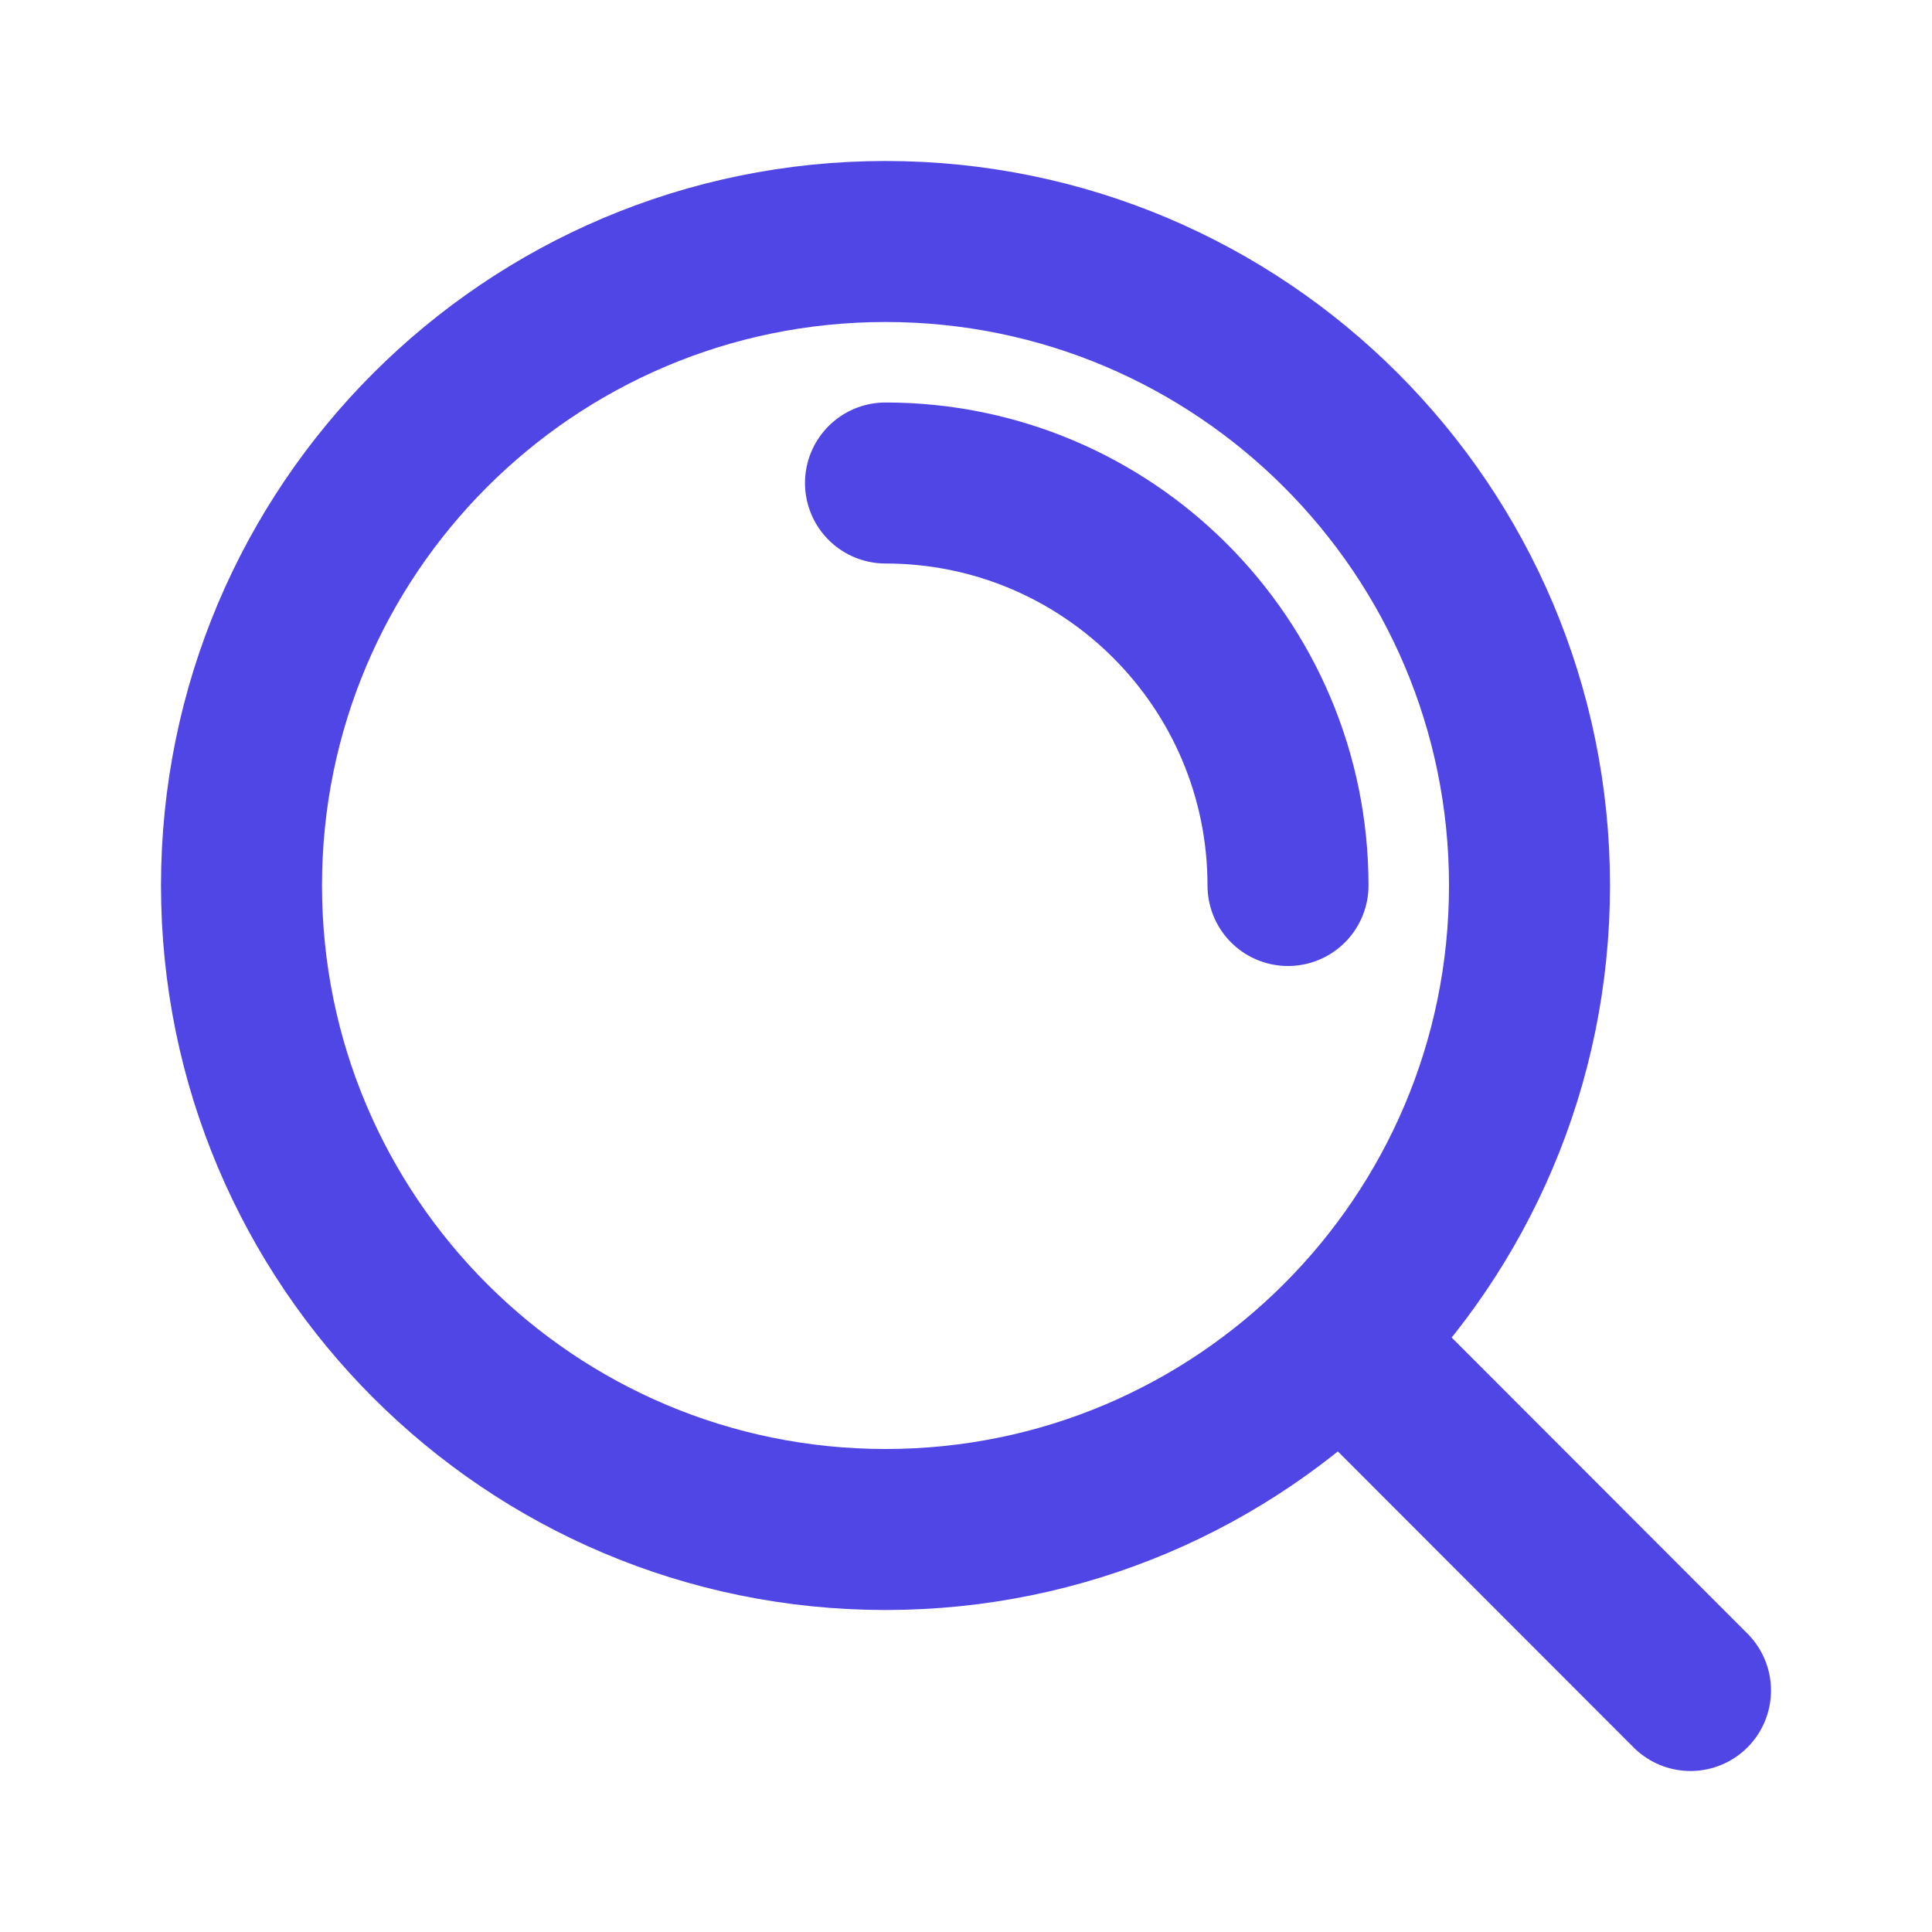
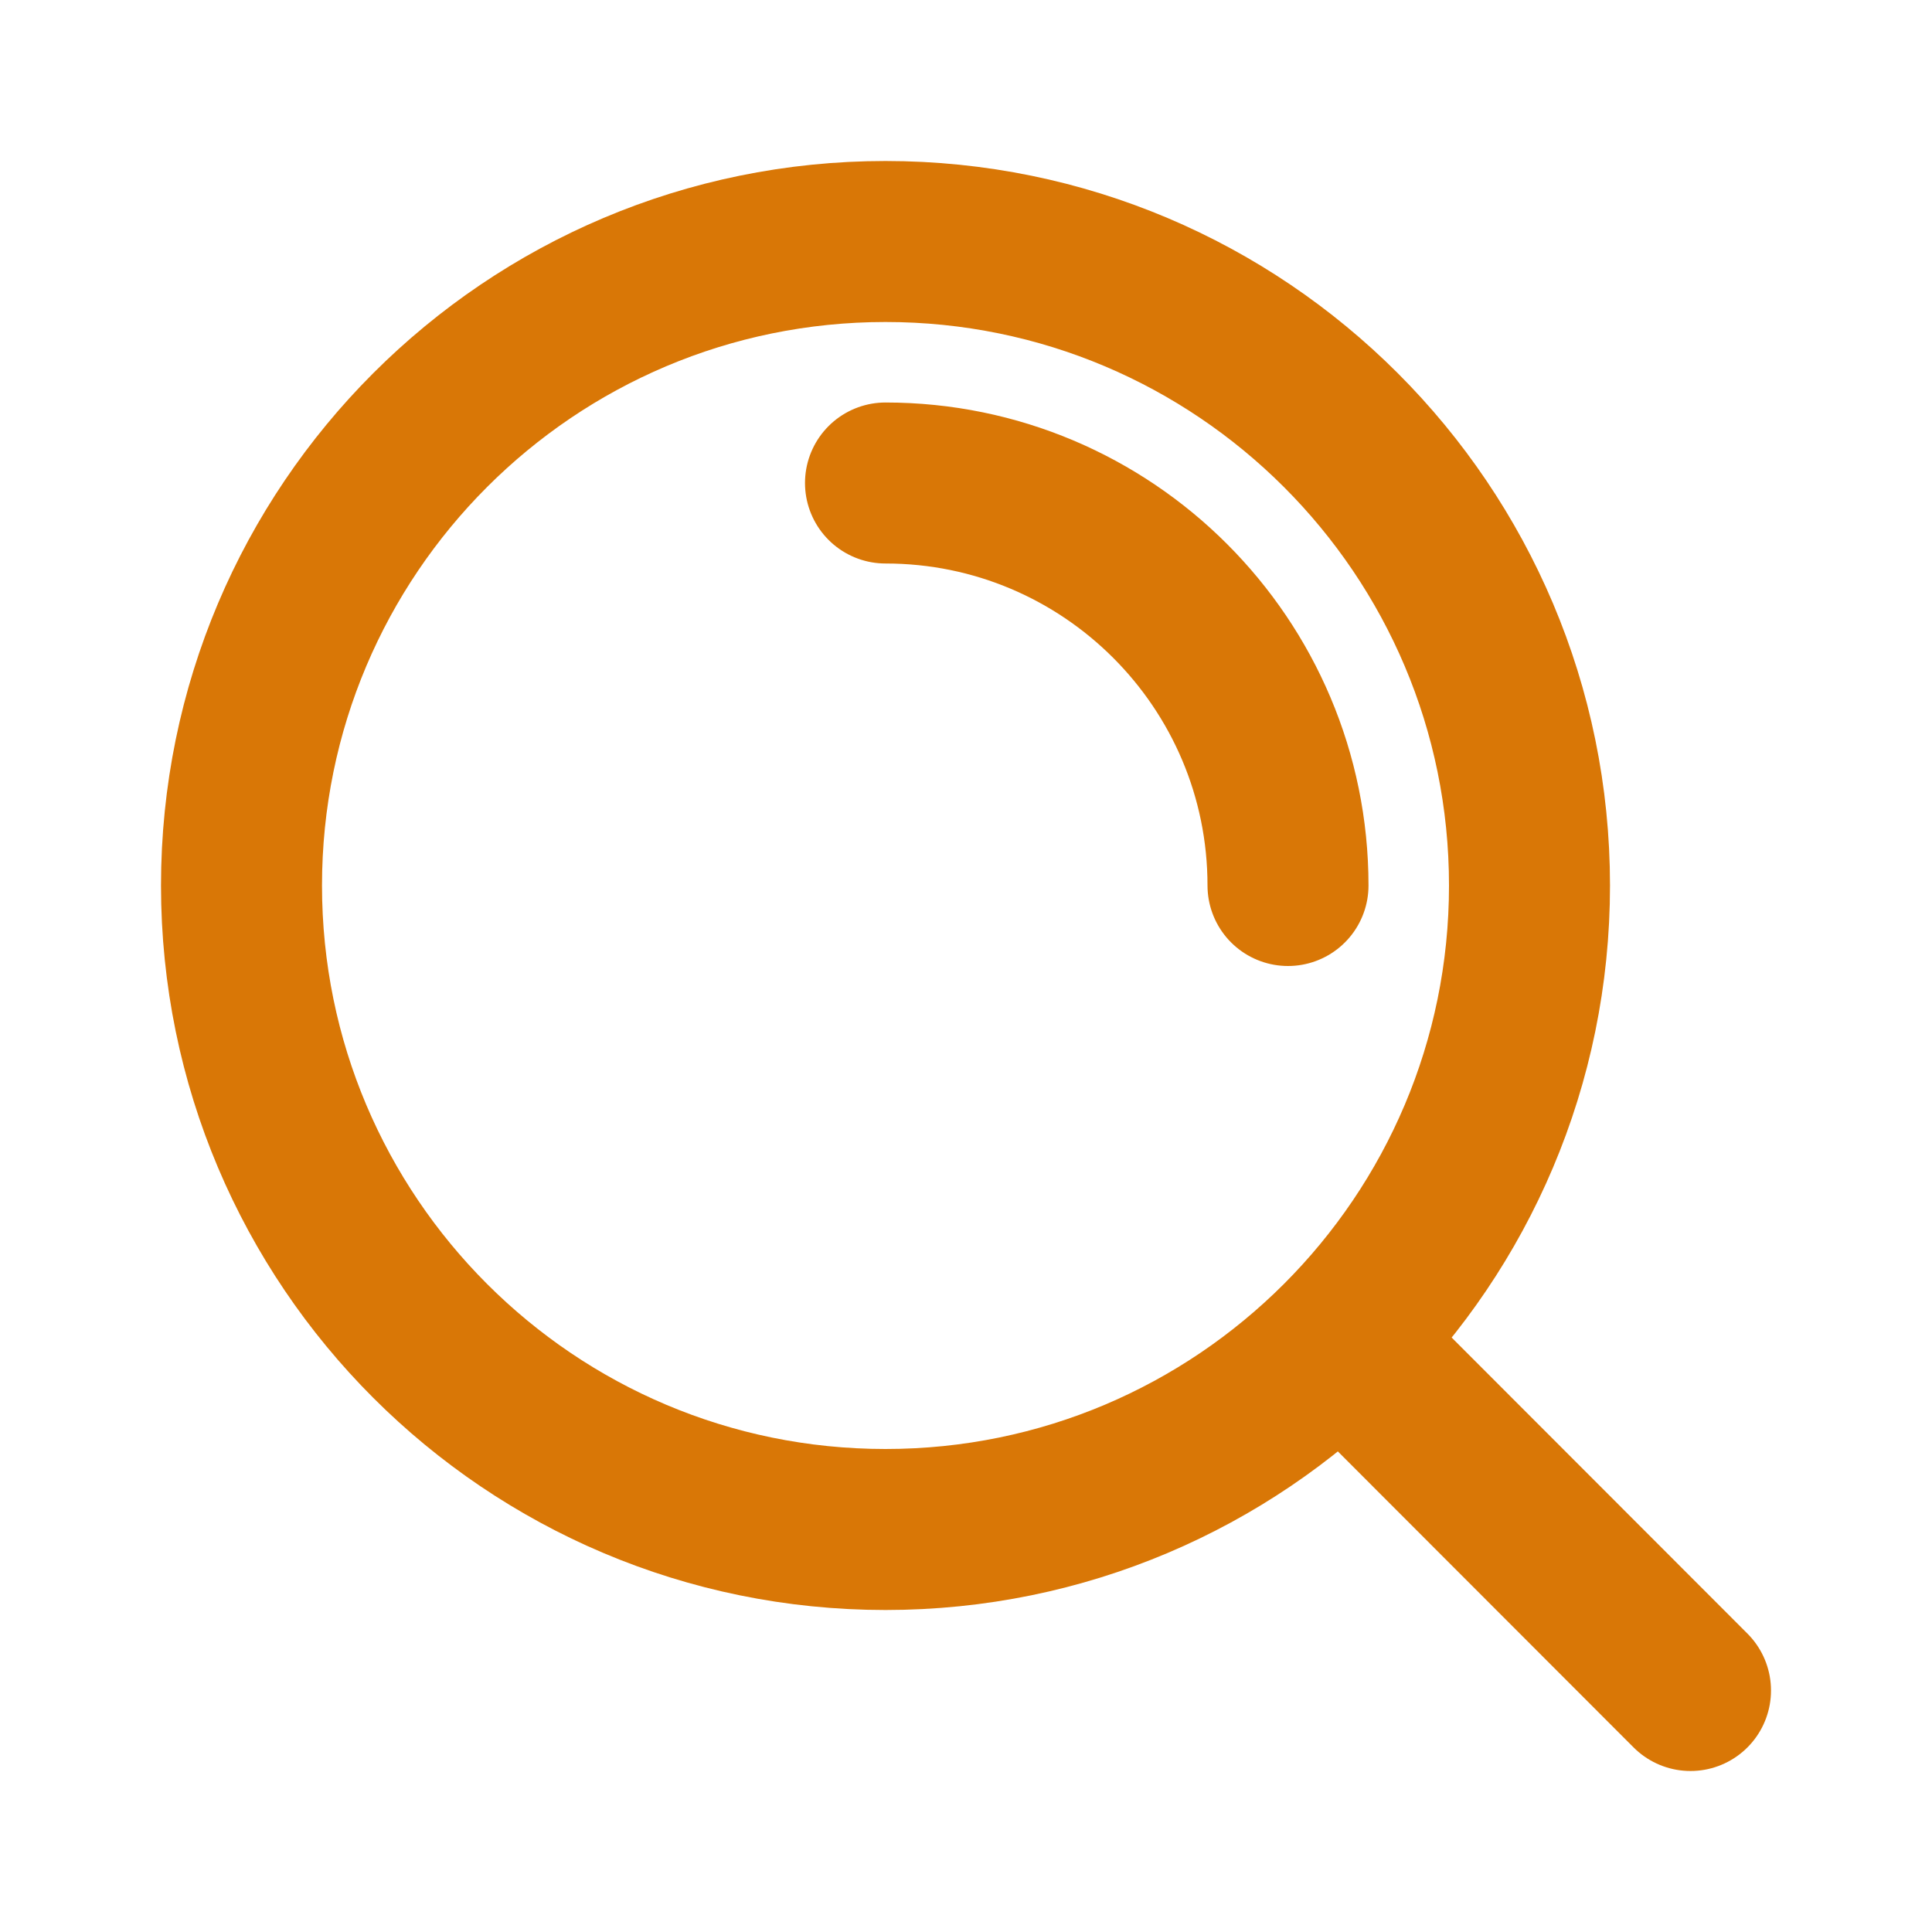
<svg xmlns="http://www.w3.org/2000/svg" width="75px" height="75px" viewBox="0 0 24 24" fill="none">
-   <path d="M11 6C13.761 6 16 8.239 16 11M16.659 16.655L21 21M19 11C19 15.418 15.418 19 11 19C6.582 19 3 15.418 3 11C3 6.582 6.582 3 11 3C15.418 3 19 6.582 19 11Z" stroke="#4F46E5" stroke-width="2" stroke-linecap="round" stroke-linejoin="round" />
+   <path d="M11 6C13.761 6 16 8.239 16 11M16.659 16.655L21 21M19 11C19 15.418 15.418 19 11 19C6.582 19 3 15.418 3 11C3 6.582 6.582 3 11 3C15.418 3 19 6.582 19 11Z" stroke="#D97706" stroke-width="2" stroke-linecap="round" stroke-linejoin="round" />
</svg>
